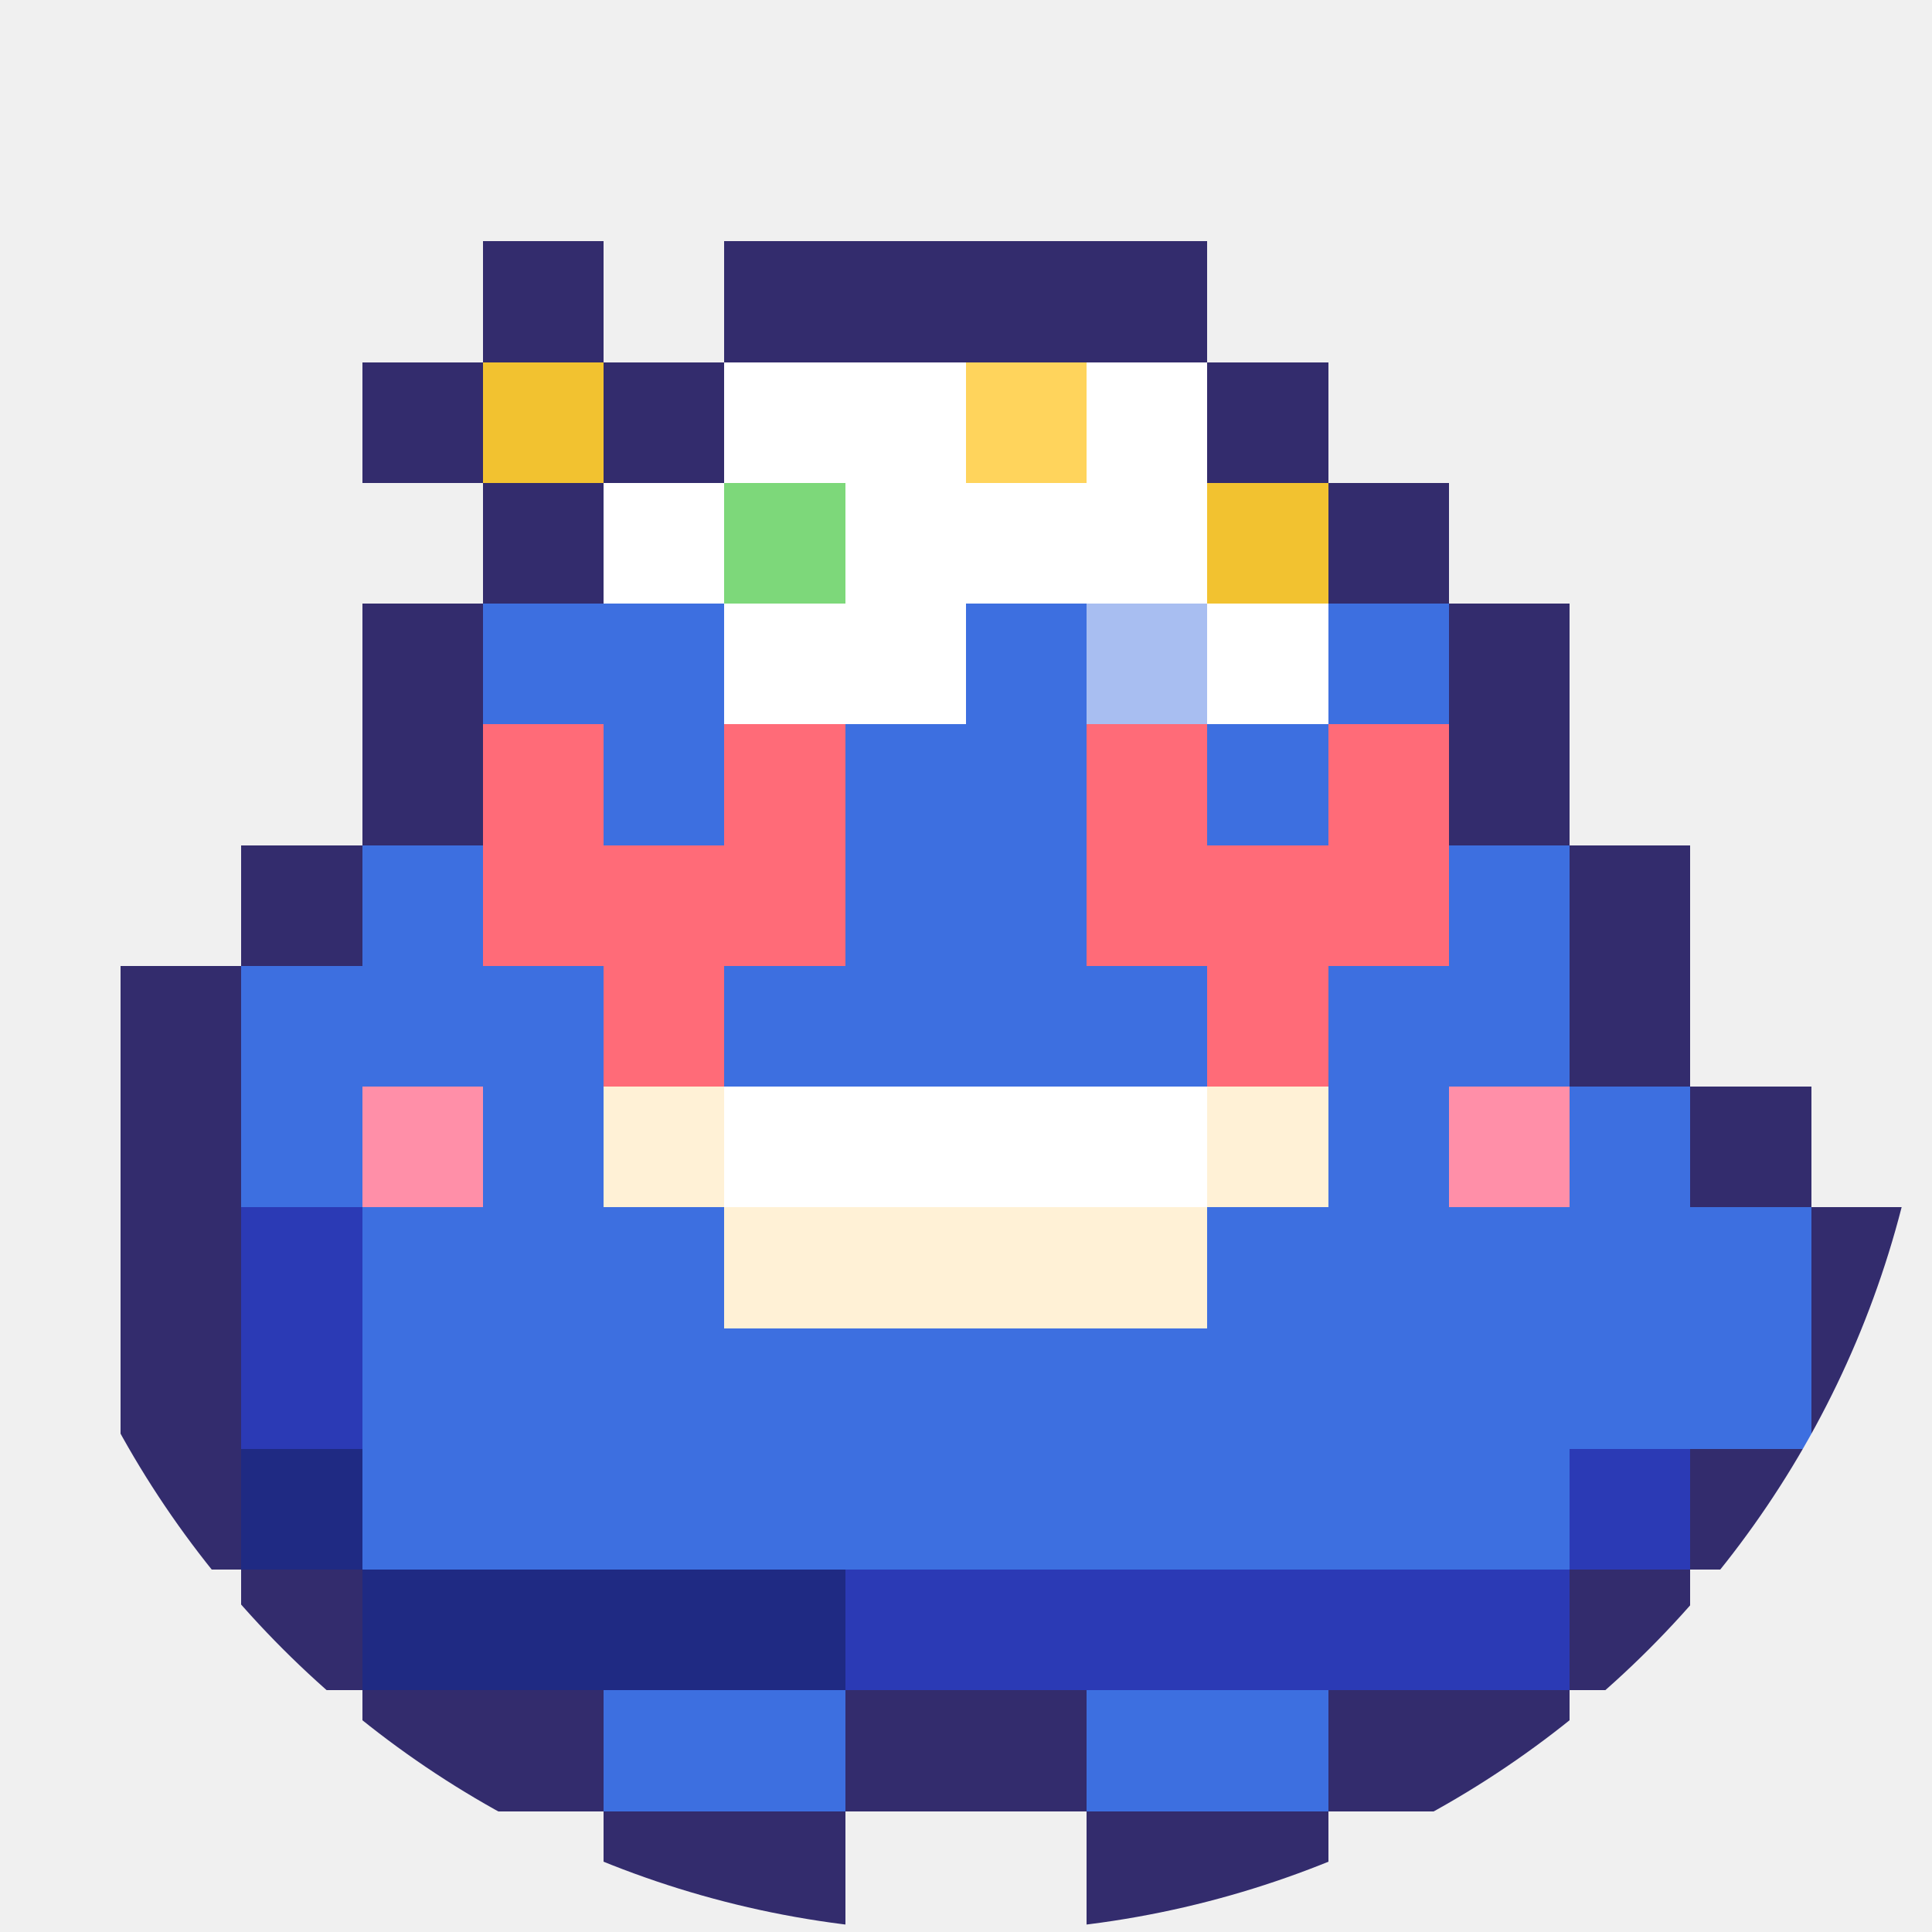
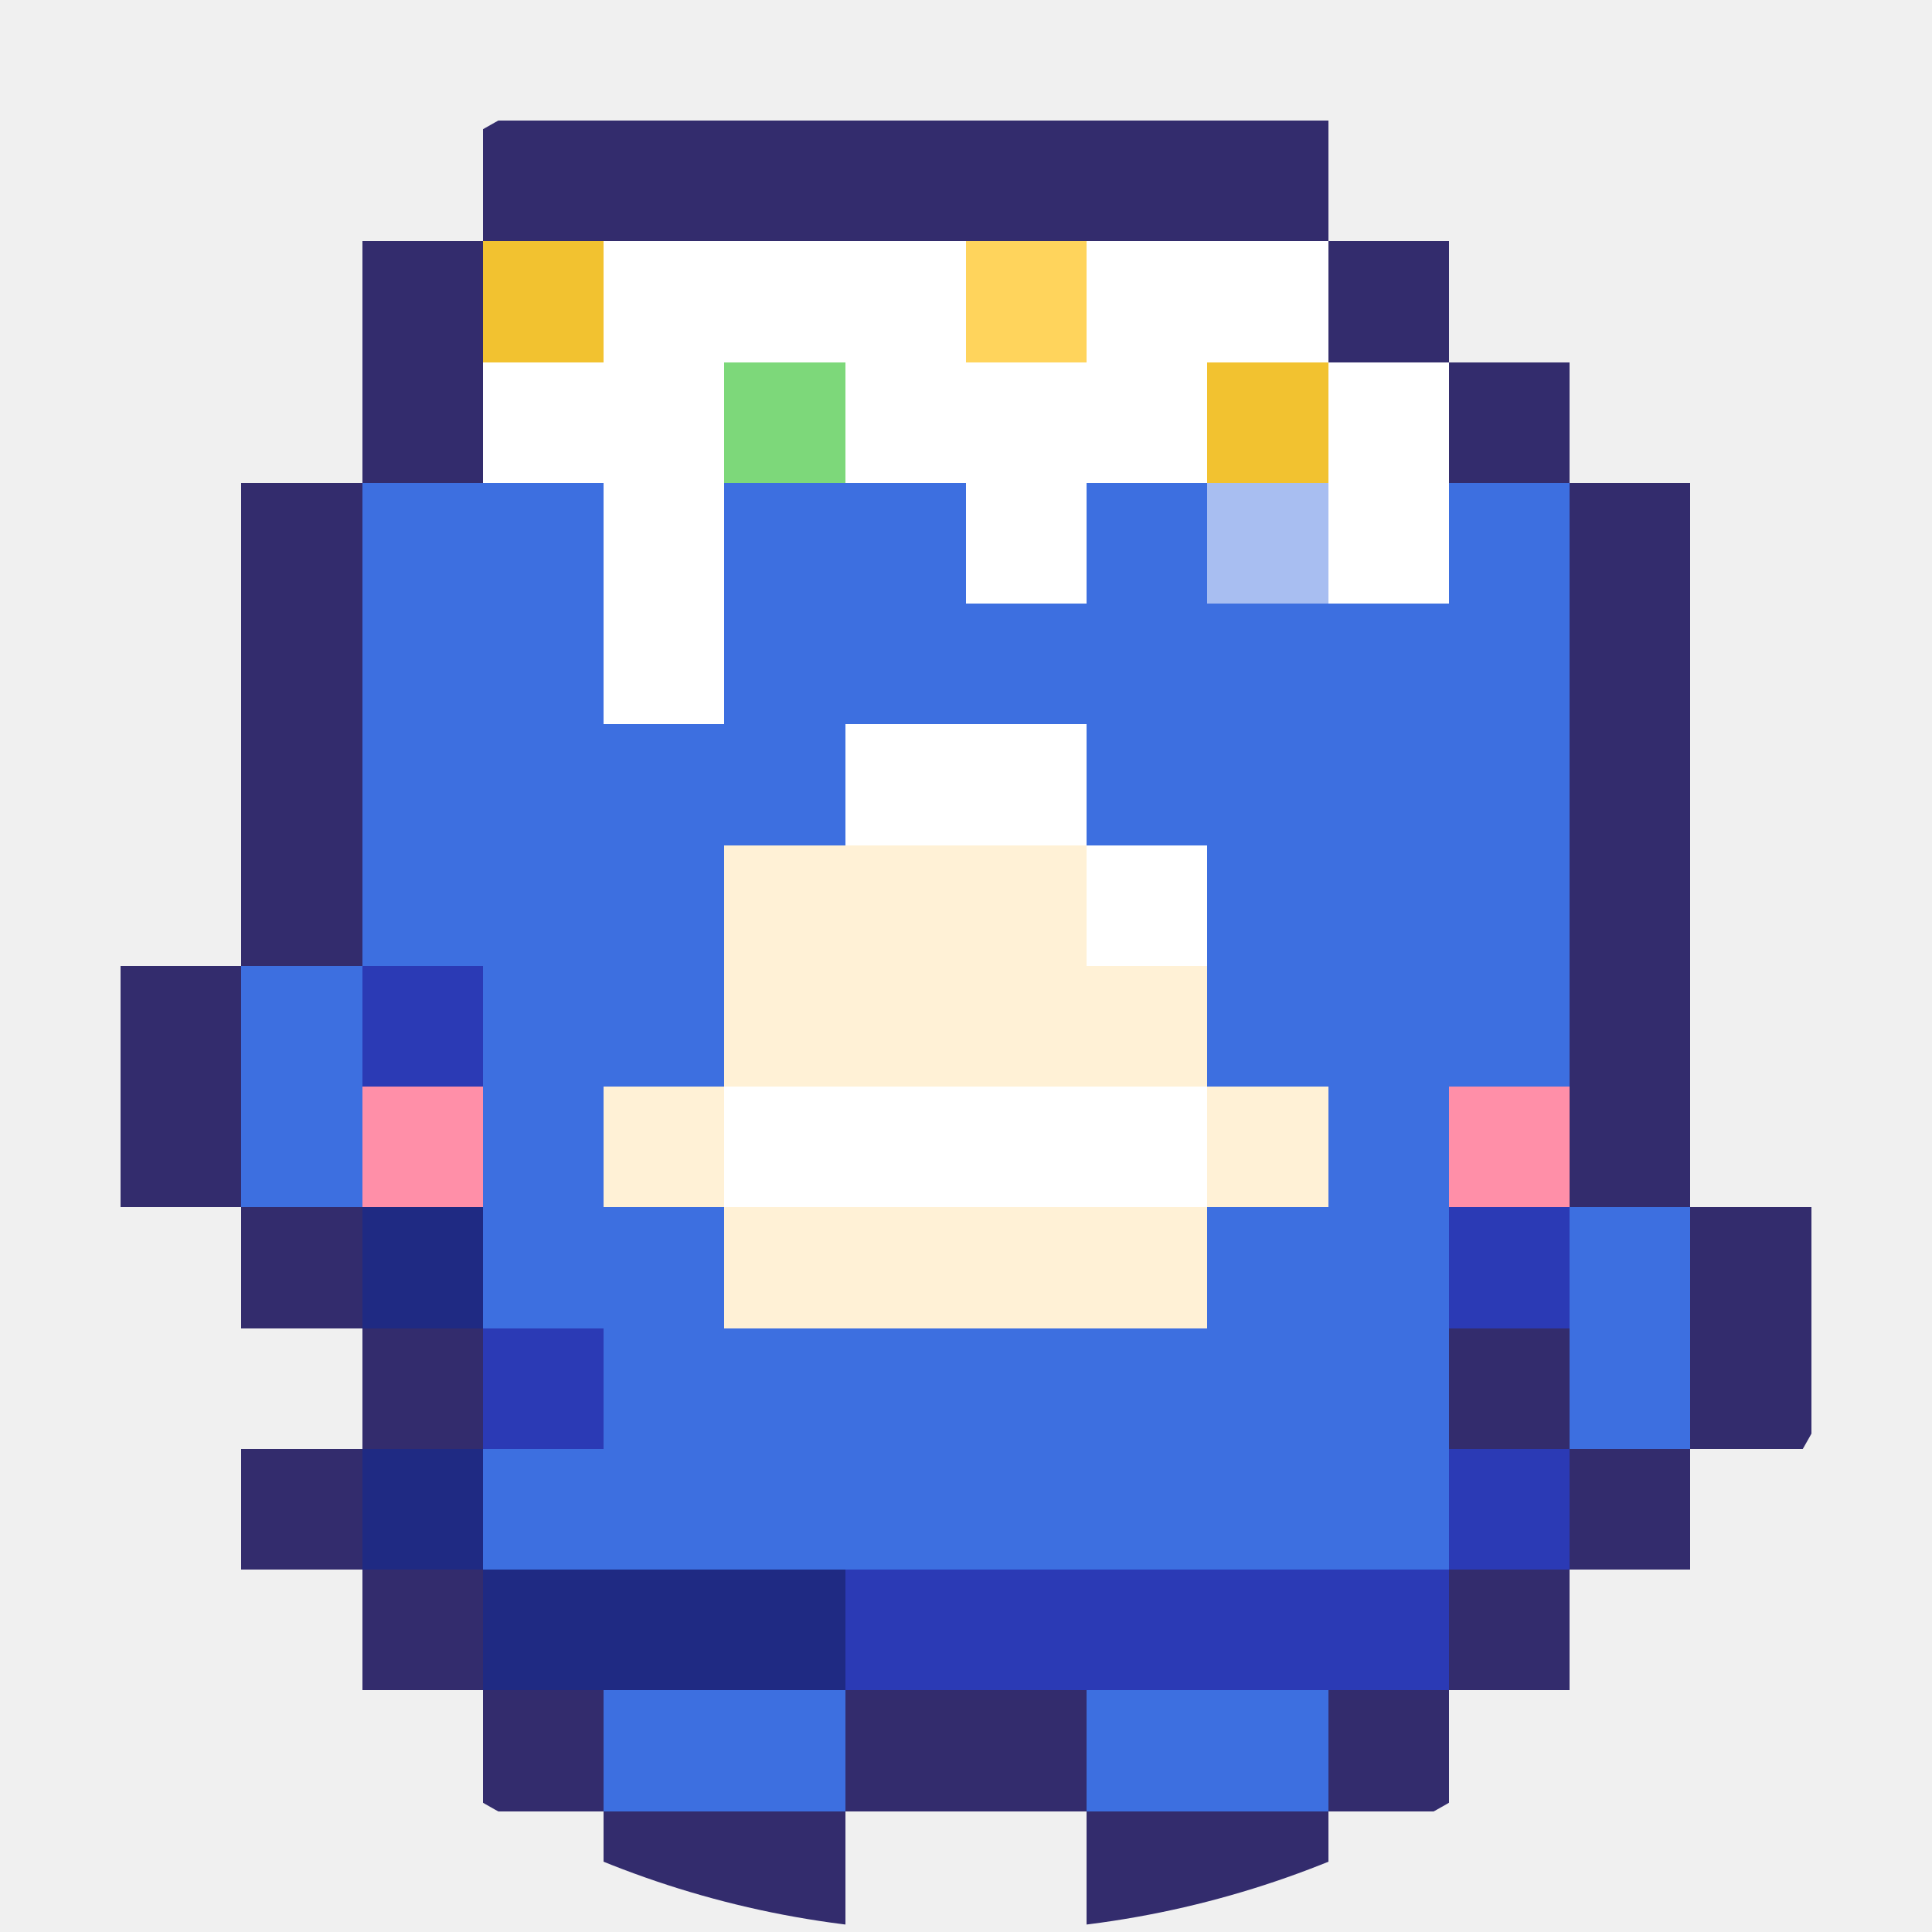
<svg xmlns="http://www.w3.org/2000/svg" width="128" height="128" viewBox="0 0 128 128" shape-rendering="crispEdges" role="presentation" aria-hidden="true">
  <defs>
    <clipPath id="clip">
      <circle cx="64" cy="64" r="64" />
    </clipPath>
  </defs>
  <g clip-path="url(#clip)">
-     <rect x="32" y="16" width="8" height="8" fill="#332C6D" />
-     <rect x="48" y="16" width="32" height="8" fill="#332C6D" />
+     <rect x="32" y="8" width="56" height="8" fill="#332C6D" />
+     <rect x="24" y="16" width="8" height="8" fill="#332C6D" />
+     <rect x="32" y="16" width="8" height="8" fill="#F2C230" />
+     <rect x="40" y="16" width="24" height="8" fill="#FFFFFF" />
+     <rect x="64" y="16" width="8" height="8" fill="#FFD45C" />
+     <rect x="72" y="16" width="16" height="8" fill="#FFFFFF" />
+     <rect x="88" y="16" width="8" height="8" fill="#332C6D" />
    <rect x="24" y="24" width="8" height="8" fill="#332C6D" />
-     <rect x="32" y="24" width="8" height="8" fill="#F2C230" />
-     <rect x="40" y="24" width="8" height="8" fill="#332C6D" />
-     <rect x="48" y="24" width="16" height="8" fill="#FFFFFF" />
-     <rect x="64" y="24" width="8" height="8" fill="#FFD45C" />
-     <rect x="72" y="24" width="8" height="8" fill="#FFFFFF" />
-     <rect x="80" y="24" width="8" height="8" fill="#332C6D" />
-     <rect x="32" y="32" width="8" height="8" fill="#332C6D" />
+     <rect x="32" y="24" width="16" height="8" fill="#FFFFFF" />
+     <rect x="48" y="24" width="8" height="8" fill="#7DD87A" />
+     <rect x="56" y="24" width="24" height="8" fill="#FFFFFF" />
+     <rect x="80" y="24" width="8" height="8" fill="#F2C230" />
+     <rect x="88" y="24" width="8" height="8" fill="#FFFFFF" />
+     <rect x="96" y="24" width="8" height="8" fill="#332C6D" />
+     <rect x="16" y="32" width="8" height="8" fill="#332C6D" />
+     <rect x="24" y="32" width="16" height="8" fill="#3D6FE0" />
    <rect x="40" y="32" width="8" height="8" fill="#FFFFFF" />
-     <rect x="48" y="32" width="8" height="8" fill="#7DD87A" />
-     <rect x="56" y="32" width="24" height="8" fill="#FFFFFF" />
-     <rect x="80" y="32" width="8" height="8" fill="#F2C230" />
-     <rect x="88" y="32" width="8" height="8" fill="#332C6D" />
-     <rect x="24" y="40" width="8" height="8" fill="#332C6D" />
-     <rect x="32" y="40" width="16" height="8" fill="#3D6FE0" />
-     <rect x="48" y="40" width="16" height="8" fill="#FFFFFF" />
-     <rect x="64" y="40" width="8" height="8" fill="#3D6FE0" />
-     <rect x="72" y="40" width="8" height="8" fill="#A8BEF1" />
-     <rect x="80" y="40" width="8" height="8" fill="#FFFFFF" />
-     <rect x="88" y="40" width="8" height="8" fill="#3D6FE0" />
-     <rect x="96" y="40" width="8" height="8" fill="#332C6D" />
-     <rect x="24" y="48" width="8" height="8" fill="#332C6D" />
-     <rect x="32" y="48" width="8" height="8" fill="#FF6B78" />
-     <rect x="40" y="48" width="8" height="8" fill="#3D6FE0" />
-     <rect x="48" y="48" width="8" height="8" fill="#FF6B78" />
-     <rect x="56" y="48" width="16" height="8" fill="#3D6FE0" />
-     <rect x="72" y="48" width="8" height="8" fill="#FF6B78" />
-     <rect x="80" y="48" width="8" height="8" fill="#3D6FE0" />
-     <rect x="88" y="48" width="8" height="8" fill="#FF6B78" />
-     <rect x="96" y="48" width="8" height="8" fill="#332C6D" />
+     <rect x="48" y="32" width="16" height="8" fill="#3D6FE0" />
+     <rect x="64" y="32" width="8" height="8" fill="#FFFFFF" />
+     <rect x="72" y="32" width="8" height="8" fill="#3D6FE0" />
+     <rect x="80" y="32" width="8" height="8" fill="#A8BEF1" />
+     <rect x="88" y="32" width="8" height="8" fill="#FFFFFF" />
+     <rect x="96" y="32" width="8" height="8" fill="#3D6FE0" />
+     <rect x="104" y="32" width="8" height="8" fill="#332C6D" />
+     <rect x="16" y="40" width="8" height="8" fill="#332C6D" />
+     <rect x="24" y="40" width="16" height="8" fill="#3D6FE0" />
+     <rect x="40" y="40" width="8" height="8" fill="#FFFFFF" />
+     <rect x="48" y="40" width="56" height="8" fill="#3D6FE0" />
+     <rect x="104" y="40" width="8" height="8" fill="#332C6D" />
+     <rect x="16" y="48" width="8" height="8" fill="#332C6D" />
+     <rect x="24" y="48" width="32" height="8" fill="#3D6FE0" />
+     <rect x="56" y="48" width="16" height="8" fill="#FFFFFF" />
+     <rect x="72" y="48" width="32" height="8" fill="#3D6FE0" />
+     <rect x="104" y="48" width="8" height="8" fill="#332C6D" />
    <rect x="16" y="56" width="8" height="8" fill="#332C6D" />
-     <rect x="24" y="56" width="8" height="8" fill="#3D6FE0" />
-     <rect x="32" y="56" width="24" height="8" fill="#FF6B78" />
-     <rect x="56" y="56" width="16" height="8" fill="#3D6FE0" />
-     <rect x="72" y="56" width="24" height="8" fill="#FF6B78" />
-     <rect x="96" y="56" width="8" height="8" fill="#3D6FE0" />
+     <rect x="24" y="56" width="24" height="8" fill="#3D6FE0" />
+     <rect x="48" y="56" width="24" height="8" fill="#FFF1D6" />
+     <rect x="72" y="56" width="8" height="8" fill="#FFFFFF" />
+     <rect x="80" y="56" width="24" height="8" fill="#3D6FE0" />
    <rect x="104" y="56" width="8" height="8" fill="#332C6D" />
    <rect x="8" y="64" width="8" height="8" fill="#332C6D" />
-     <rect x="16" y="64" width="24" height="8" fill="#3D6FE0" />
-     <rect x="40" y="64" width="8" height="8" fill="#FF6B78" />
-     <rect x="48" y="64" width="32" height="8" fill="#3D6FE0" />
-     <rect x="80" y="64" width="8" height="8" fill="#FF6B78" />
-     <rect x="88" y="64" width="16" height="8" fill="#3D6FE0" />
+     <rect x="16" y="64" width="8" height="8" fill="#3D6FE0" />
+     <rect x="24" y="64" width="8" height="8" fill="#2B3AB5" />
+     <rect x="32" y="64" width="16" height="8" fill="#3D6FE0" />
+     <rect x="48" y="64" width="32" height="8" fill="#FFF1D6" />
+     <rect x="80" y="64" width="24" height="8" fill="#3D6FE0" />
    <rect x="104" y="64" width="8" height="8" fill="#332C6D" />
    <rect x="8" y="72" width="8" height="8" fill="#332C6D" />
    <rect x="16" y="72" width="8" height="8" fill="#3D6FE0" />
    <rect x="24" y="72" width="8" height="8" fill="#FF8FA8" />
    <rect x="32" y="72" width="8" height="8" fill="#3D6FE0" />
    <rect x="40" y="72" width="8" height="8" fill="#FFF1D6" />
    <rect x="48" y="72" width="32" height="8" fill="#FFFFFF" />
    <rect x="80" y="72" width="8" height="8" fill="#FFF1D6" />
    <rect x="88" y="72" width="8" height="8" fill="#3D6FE0" />
    <rect x="96" y="72" width="8" height="8" fill="#FF8FA8" />
-     <rect x="104" y="72" width="8" height="8" fill="#3D6FE0" />
-     <rect x="112" y="72" width="8" height="8" fill="#332C6D" />
-     <rect x="8" y="80" width="8" height="8" fill="#332C6D" />
-     <rect x="16" y="80" width="8" height="8" fill="#2B3AB5" />
-     <rect x="24" y="80" width="24" height="8" fill="#3D6FE0" />
+     <rect x="104" y="72" width="8" height="8" fill="#332C6D" />
+     <rect x="16" y="80" width="8" height="8" fill="#332C6D" />
+     <rect x="24" y="80" width="8" height="8" fill="#1F2A83" />
+     <rect x="32" y="80" width="16" height="8" fill="#3D6FE0" />
    <rect x="48" y="80" width="32" height="8" fill="#FFF1D6" />
-     <rect x="80" y="80" width="40" height="8" fill="#3D6FE0" />
-     <rect x="120" y="80" width="8" height="8" fill="#332C6D" />
-     <rect x="8" y="88" width="8" height="8" fill="#332C6D" />
-     <rect x="16" y="88" width="8" height="8" fill="#2B3AB5" />
-     <rect x="24" y="88" width="96" height="8" fill="#3D6FE0" />
-     <rect x="120" y="88" width="8" height="8" fill="#332C6D" />
-     <rect x="8" y="96" width="8" height="8" fill="#332C6D" />
-     <rect x="16" y="96" width="8" height="8" fill="#1F2A83" />
-     <rect x="24" y="96" width="80" height="8" fill="#3D6FE0" />
-     <rect x="104" y="96" width="8" height="8" fill="#2B3AB5" />
-     <rect x="112" y="96" width="8" height="8" fill="#332C6D" />
-     <rect x="16" y="104" width="8" height="8" fill="#332C6D" />
-     <rect x="24" y="104" width="32" height="8" fill="#1F2A83" />
-     <rect x="56" y="104" width="48" height="8" fill="#2B3AB5" />
-     <rect x="104" y="104" width="8" height="8" fill="#332C6D" />
-     <rect x="24" y="112" width="16" height="8" fill="#332C6D" />
+     <rect x="80" y="80" width="16" height="8" fill="#3D6FE0" />
+     <rect x="96" y="80" width="8" height="8" fill="#2B3AB5" />
+     <rect x="104" y="80" width="8" height="8" fill="#3D6FE0" />
+     <rect x="112" y="80" width="8" height="8" fill="#332C6D" />
+     <rect x="24" y="88" width="8" height="8" fill="#332C6D" />
+     <rect x="32" y="88" width="8" height="8" fill="#2B3AB5" />
+     <rect x="40" y="88" width="56" height="8" fill="#3D6FE0" />
+     <rect x="96" y="88" width="8" height="8" fill="#332C6D" />
+     <rect x="104" y="88" width="8" height="8" fill="#3D6FE0" />
+     <rect x="112" y="88" width="8" height="8" fill="#332C6D" />
+     <rect x="16" y="96" width="8" height="8" fill="#332C6D" />
+     <rect x="24" y="96" width="8" height="8" fill="#1F2A83" />
+     <rect x="32" y="96" width="64" height="8" fill="#3D6FE0" />
+     <rect x="96" y="96" width="8" height="8" fill="#2B3AB5" />
+     <rect x="104" y="96" width="8" height="8" fill="#332C6D" />
+     <rect x="24" y="104" width="8" height="8" fill="#332C6D" />
+     <rect x="32" y="104" width="24" height="8" fill="#1F2A83" />
+     <rect x="56" y="104" width="40" height="8" fill="#2B3AB5" />
+     <rect x="96" y="104" width="8" height="8" fill="#332C6D" />
+     <rect x="32" y="112" width="8" height="8" fill="#332C6D" />
    <rect x="40" y="112" width="16" height="8" fill="#3D6FE0" />
    <rect x="56" y="112" width="16" height="8" fill="#332C6D" />
    <rect x="72" y="112" width="16" height="8" fill="#3D6FE0" />
-     <rect x="88" y="112" width="16" height="8" fill="#332C6D" />
+     <rect x="88" y="112" width="8" height="8" fill="#332C6D" />
    <rect x="40" y="120" width="16" height="8" fill="#332C6D" />
    <rect x="72" y="120" width="16" height="8" fill="#332C6D" />
  </g>
</svg>
